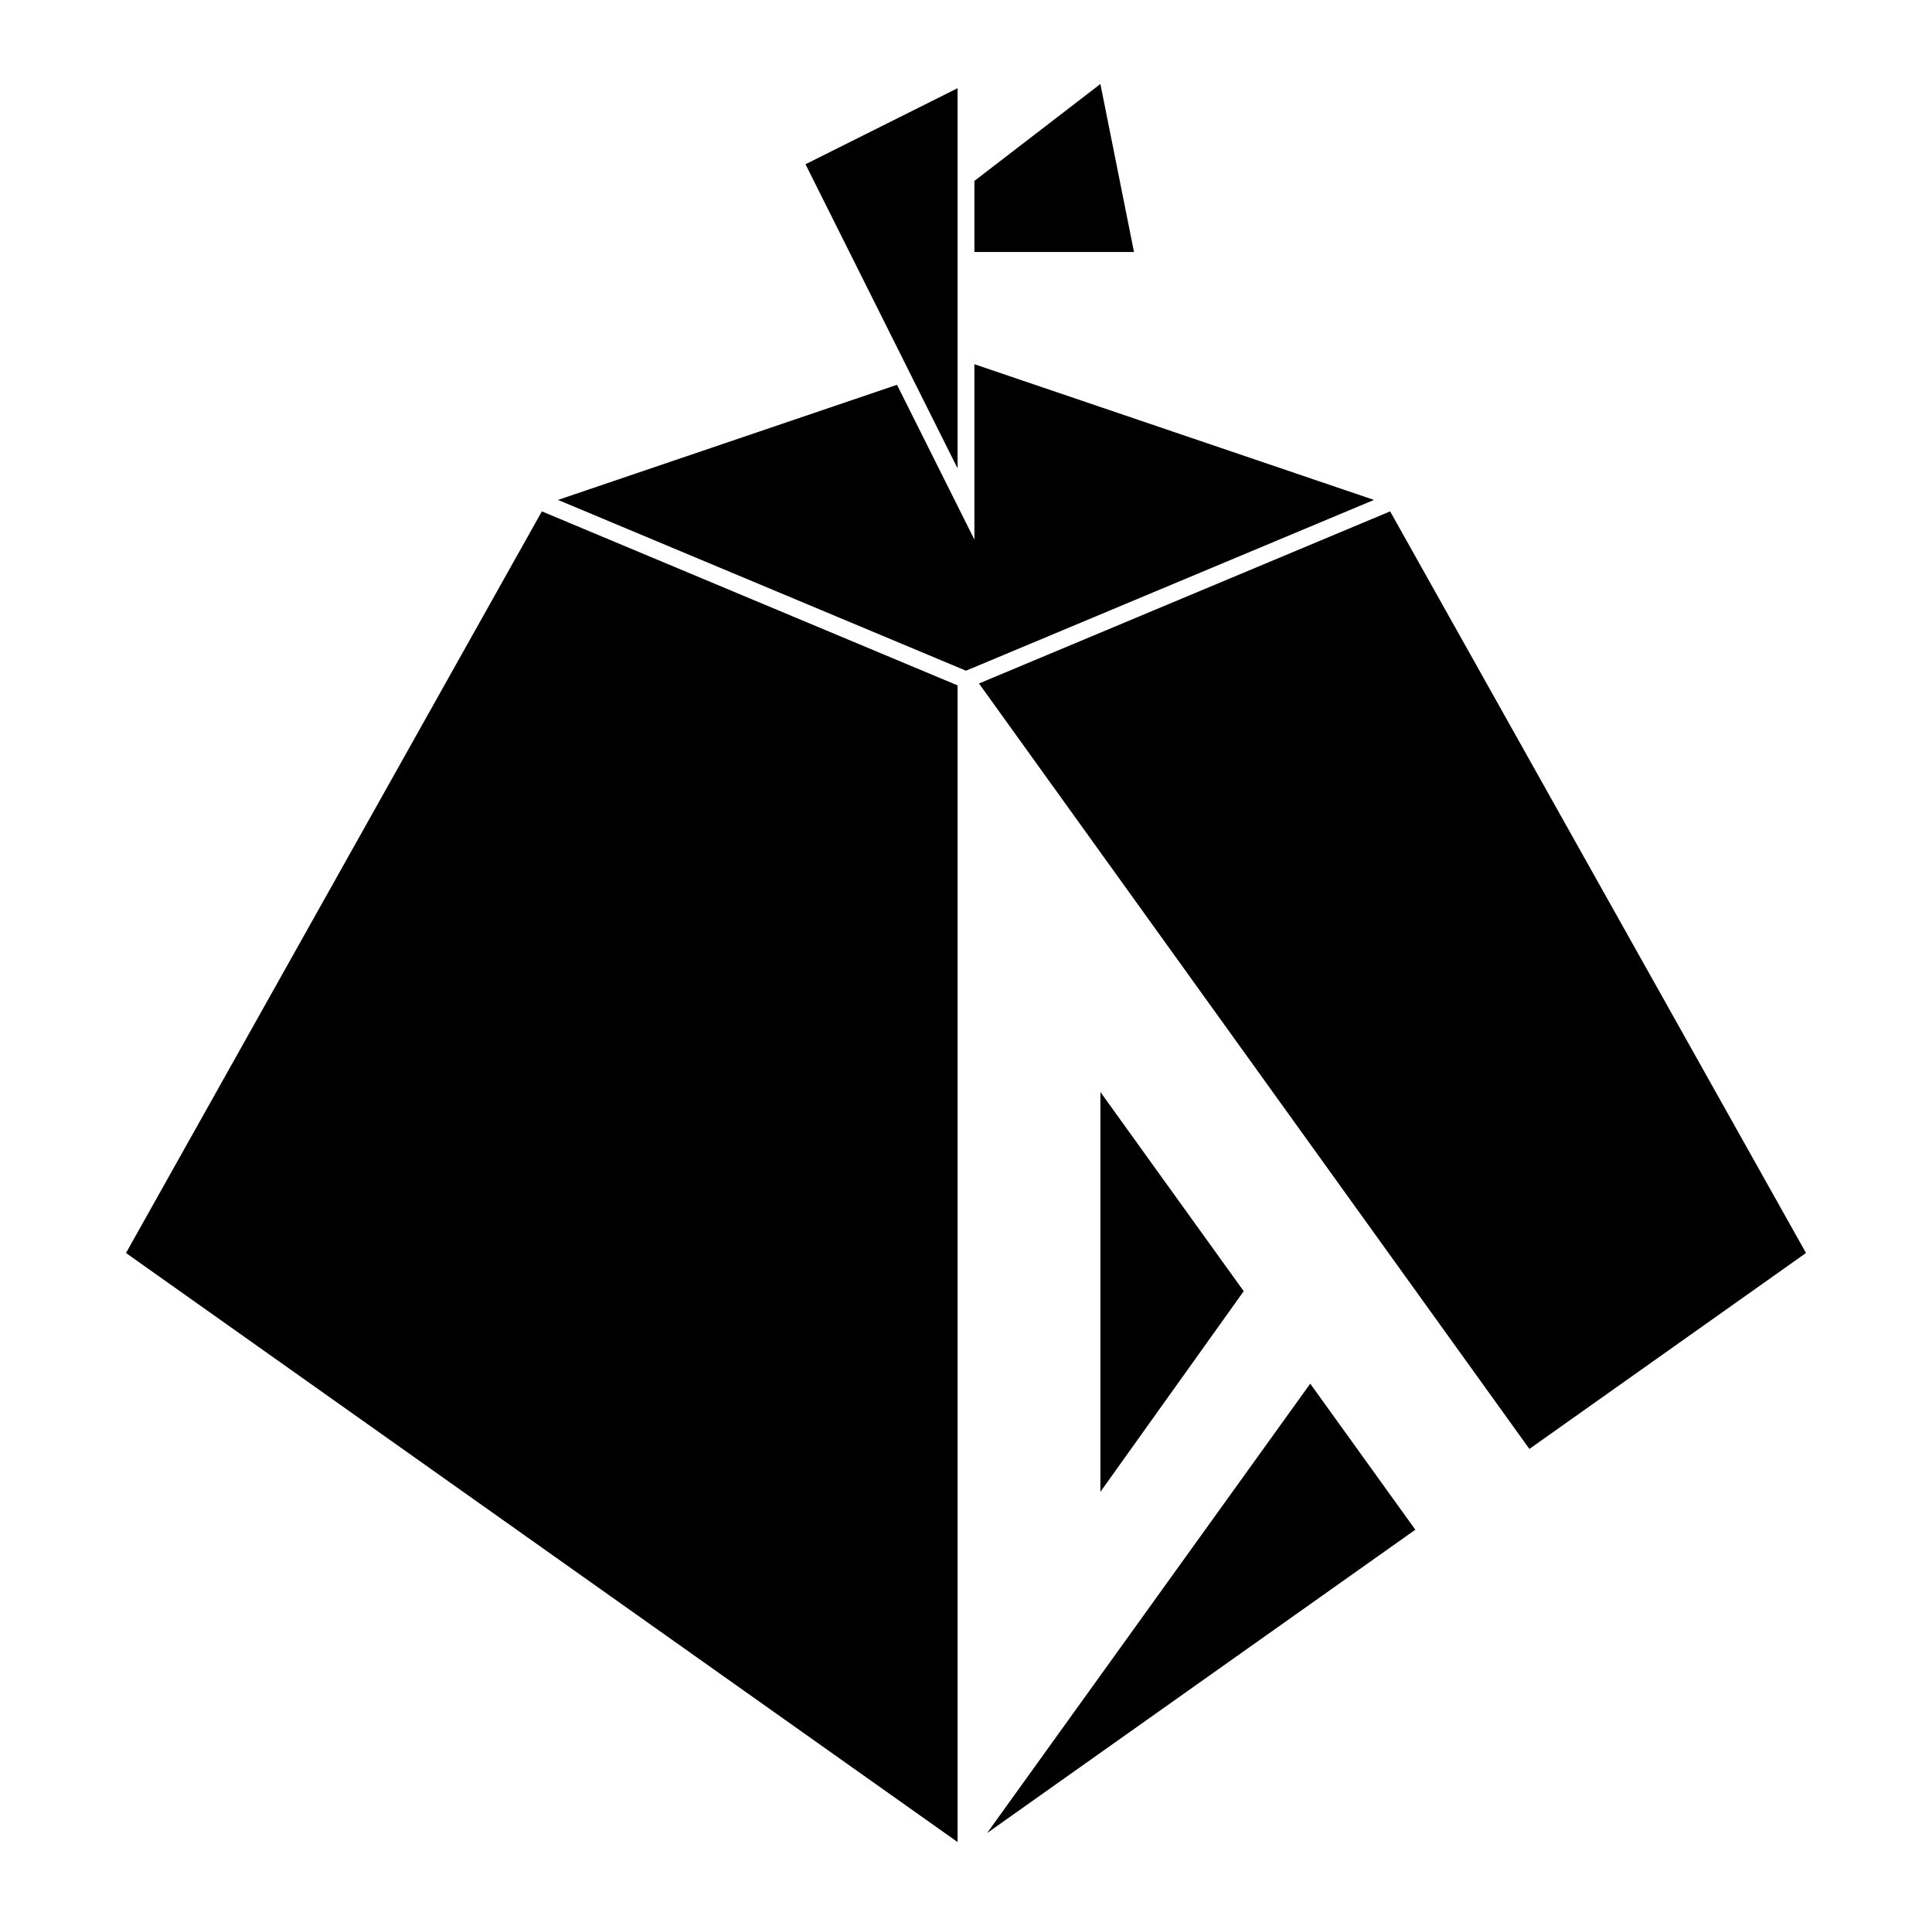
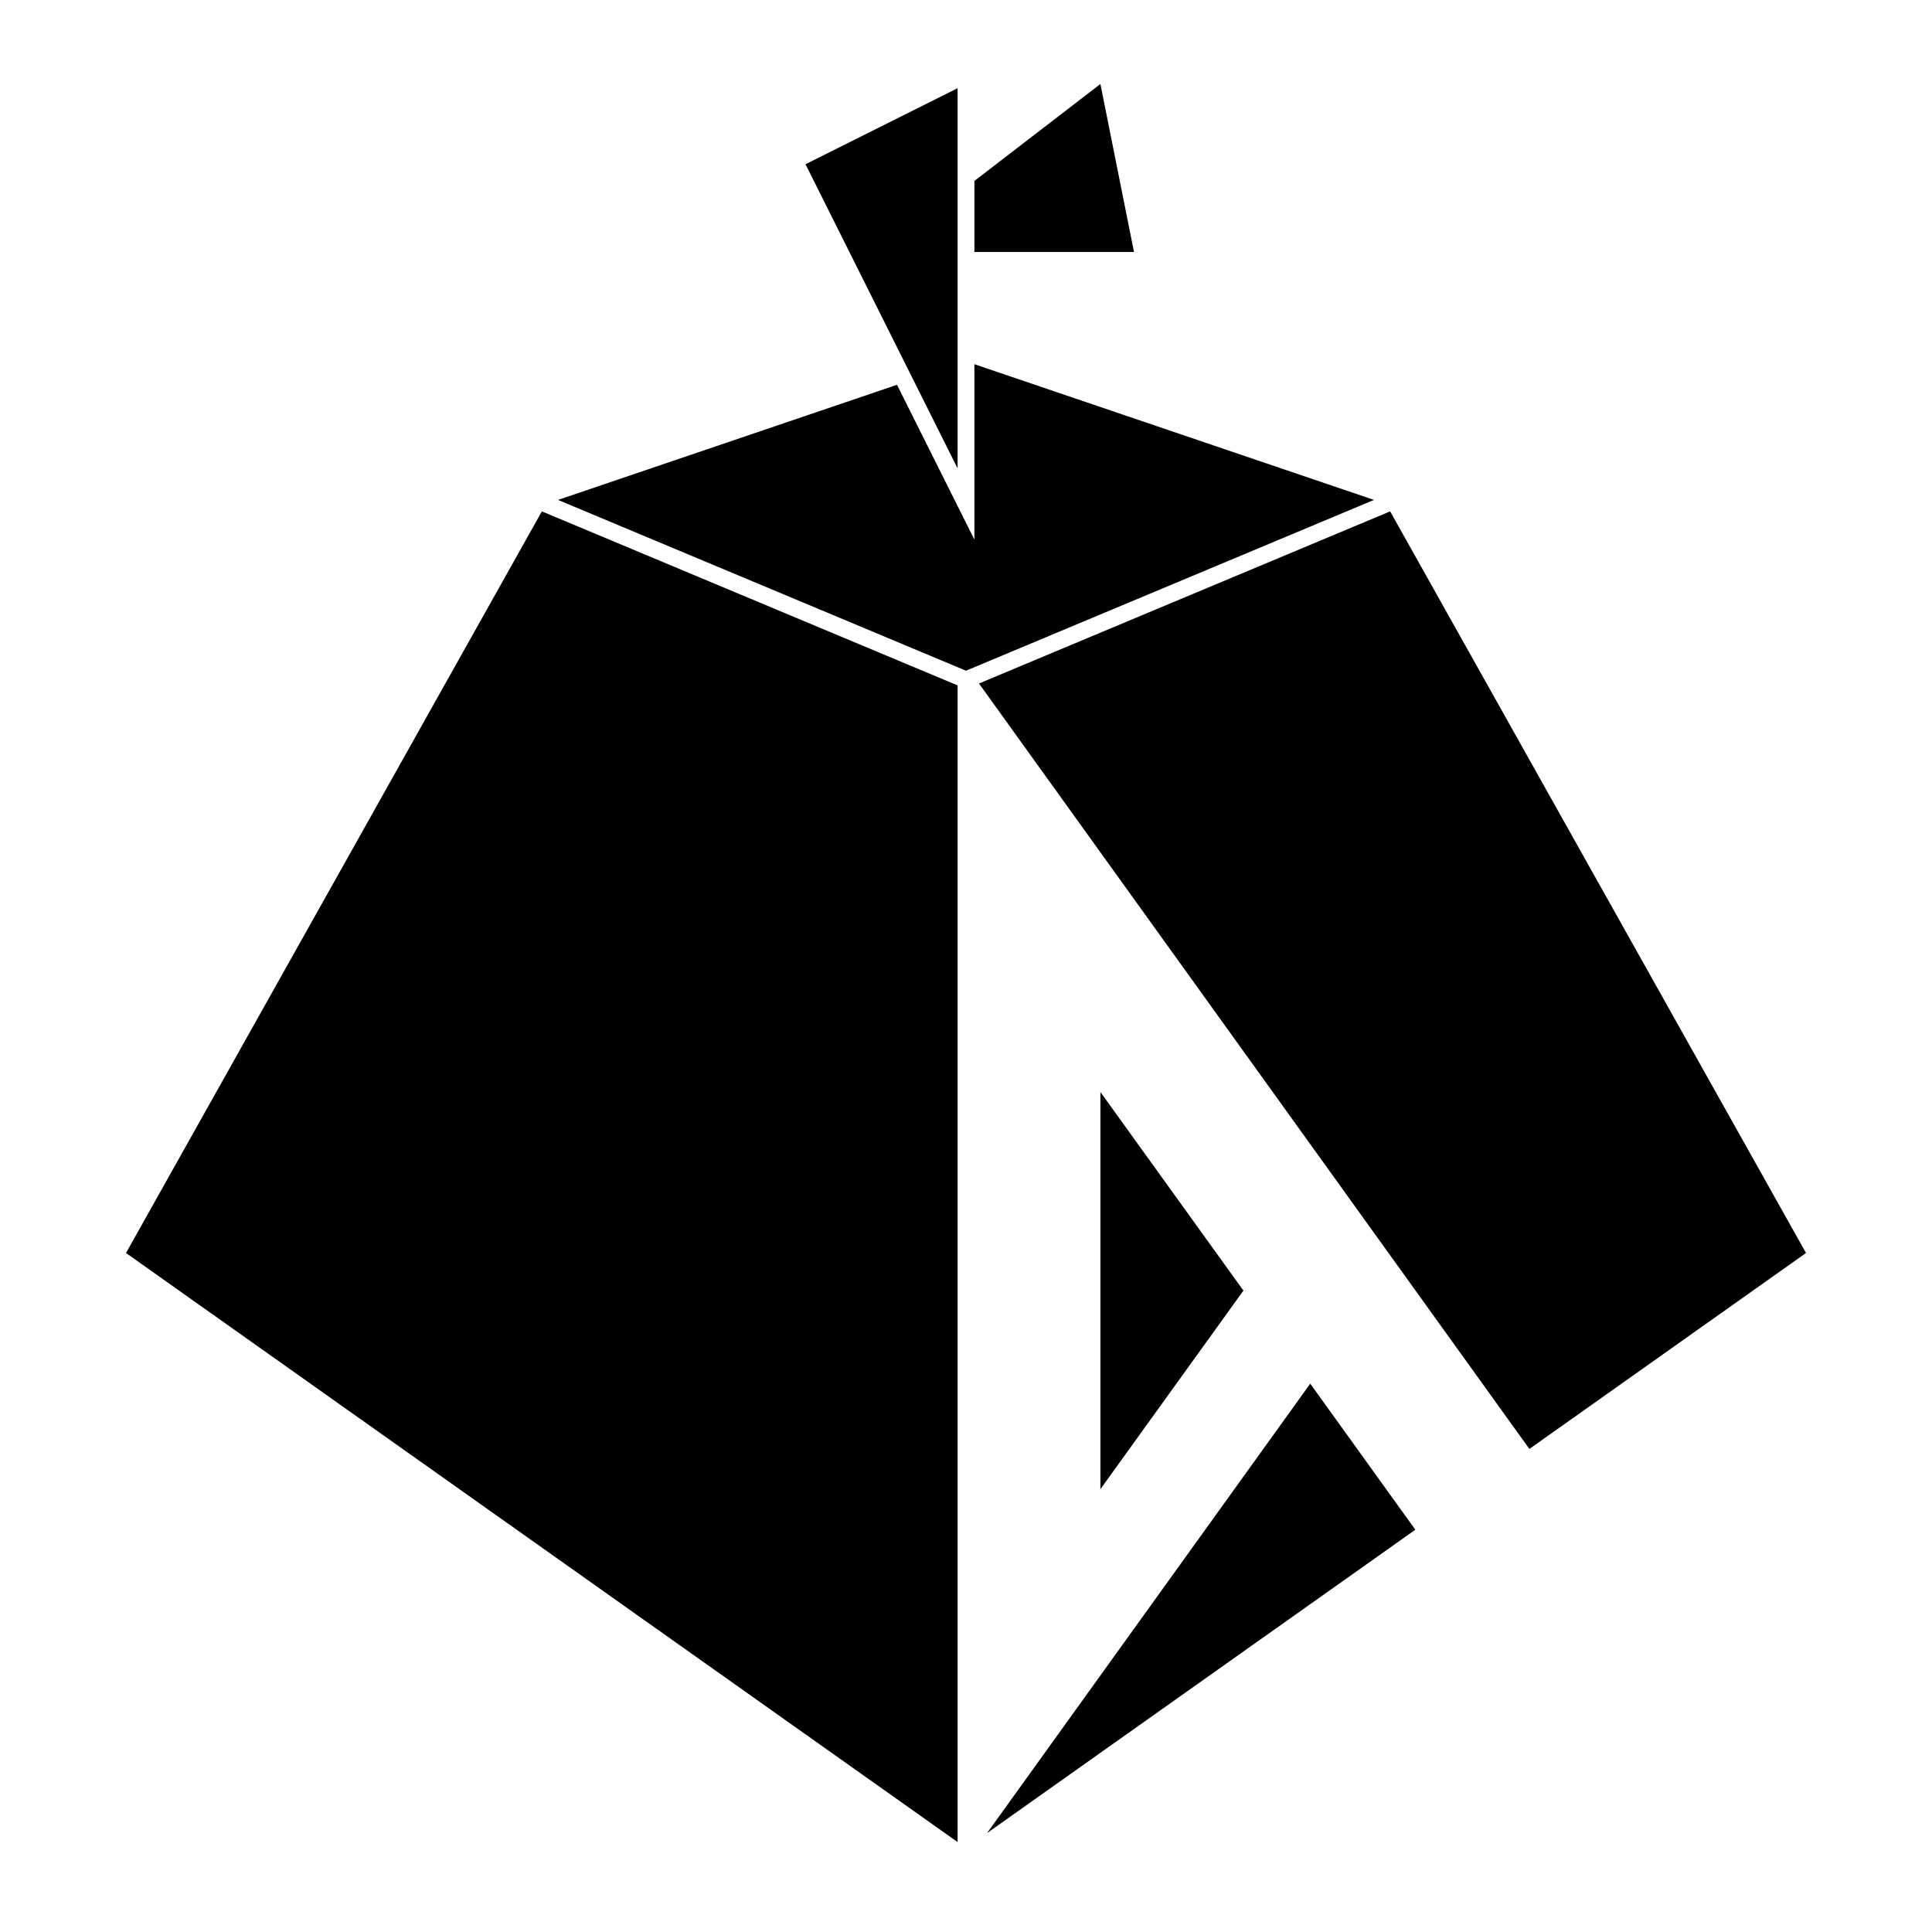
<svg xmlns="http://www.w3.org/2000/svg" xmlns:ns1="http://www.openswatchbook.org/uri/2009/osb" width="575" height="575" viewBox="0 0 575 575" version="1.1" xml:space="preserve" style="clip-rule:evenodd;fill-rule:evenodd;stroke-linejoin:round;stroke-miterlimit:2" id="svg92">
  <defs id="defs96">
    <linearGradient id="linearGradient1402" ns1:paint="solid">
      <stop style="stop-color:#000000;stop-opacity:1;" offset="0" id="stop1400" />
    </linearGradient>
    <linearGradient id="linearGradient1364" ns1:paint="solid">
      <stop style="stop-color:#000000;stop-opacity:1;" offset="0" id="stop1362" />
    </linearGradient>
  </defs>
  <g id="layer2" style="display:inline;opacity:1" transform="translate(-62.5)">
    <g id="g1560" style="clip-rule:evenodd;display:inline;opacity:1;fill:#000000;fill-opacity:1;fill-rule:evenodd;stroke-linejoin:round;stroke-miterlimit:2" transform="translate(0,-6.5e-4)">
      <g id="g1445" style="fill:#000000;fill-opacity:1" transform="translate(0,6.5e-4)">
        <path style="color:#000000;overflow:visible;fill:#000000;fill-opacity:1;fill-rule:evenodd;paint-order:stroke markers fill" d="M 452.453,411.801 356.271,545.557 483.732,455.273 Z" id="path1291" />
-         <path style="color:#000000;overflow:visible;fill:#000000;fill-opacity:1;fill-rule:evenodd;paint-order:stroke markers fill" d="M 390,325 V 444 L 432.654,384.283 Z" id="path1289" />
+         <path style="color:#000000;overflow:visible;fill:#000000;fill-opacity:1;fill-rule:evenodd;paint-order:stroke markers fill" d="M 390,325 V 443.209 L 432.566,384.107 Z" id="path1289" />
        <path style="color:#000000;overflow:visible;fill:#000000;fill-opacity:1;fill-rule:evenodd;paint-order:stroke markers fill" d="M 476.23,152.195 475.965,152.307 353.865,203.418 517.664,431.215 A 2.5,2.5 0 0 1 517.674,431.23 L 600,372.916 Z" id="path1287" />
        <path style="color:#000000;overflow:visible;fill:#000000;fill-opacity:1;fill-rule:evenodd;paint-order:stroke markers fill" d="M 223.77,152.195 100,372.916 347.5,548.23 V 203.988 L 224.035,152.307 Z" id="path1285" />
        <path style="color:#000000;overflow:visible;fill:#000000;fill-opacity:1;fill-rule:evenodd;paint-order:stroke markers fill" d="M 352.5,108.396 V 160.59 L 329.465,114.521 228.574,148.785 350,199.615 471.426,148.785 Z" id="path1283" />
        <path id="path1631-9" style="color:#000000;clip-rule:evenodd;display:inline;overflow:visible;fill:#000000;fill-opacity:1;fill-rule:evenodd;paint-order:stroke markers fill" d="M 390,25 352.5,53.846 V 75 H 400 Z" />
      </g>
      <path id="path1633-6" style="color:#000000;clip-rule:evenodd;display:inline;overflow:visible;fill:#000000;fill-opacity:1;fill-rule:evenodd;stroke:none;stroke-width:1;stroke-linecap:round;stroke-linejoin:round;stroke-miterlimit:2;stroke-dasharray:none;stroke-opacity:0.5;paint-order:stroke markers fill" d="M 347.5,26.25 302.236,48.883 347.5,139.41 Z" />
    </g>
  </g>
</svg>
